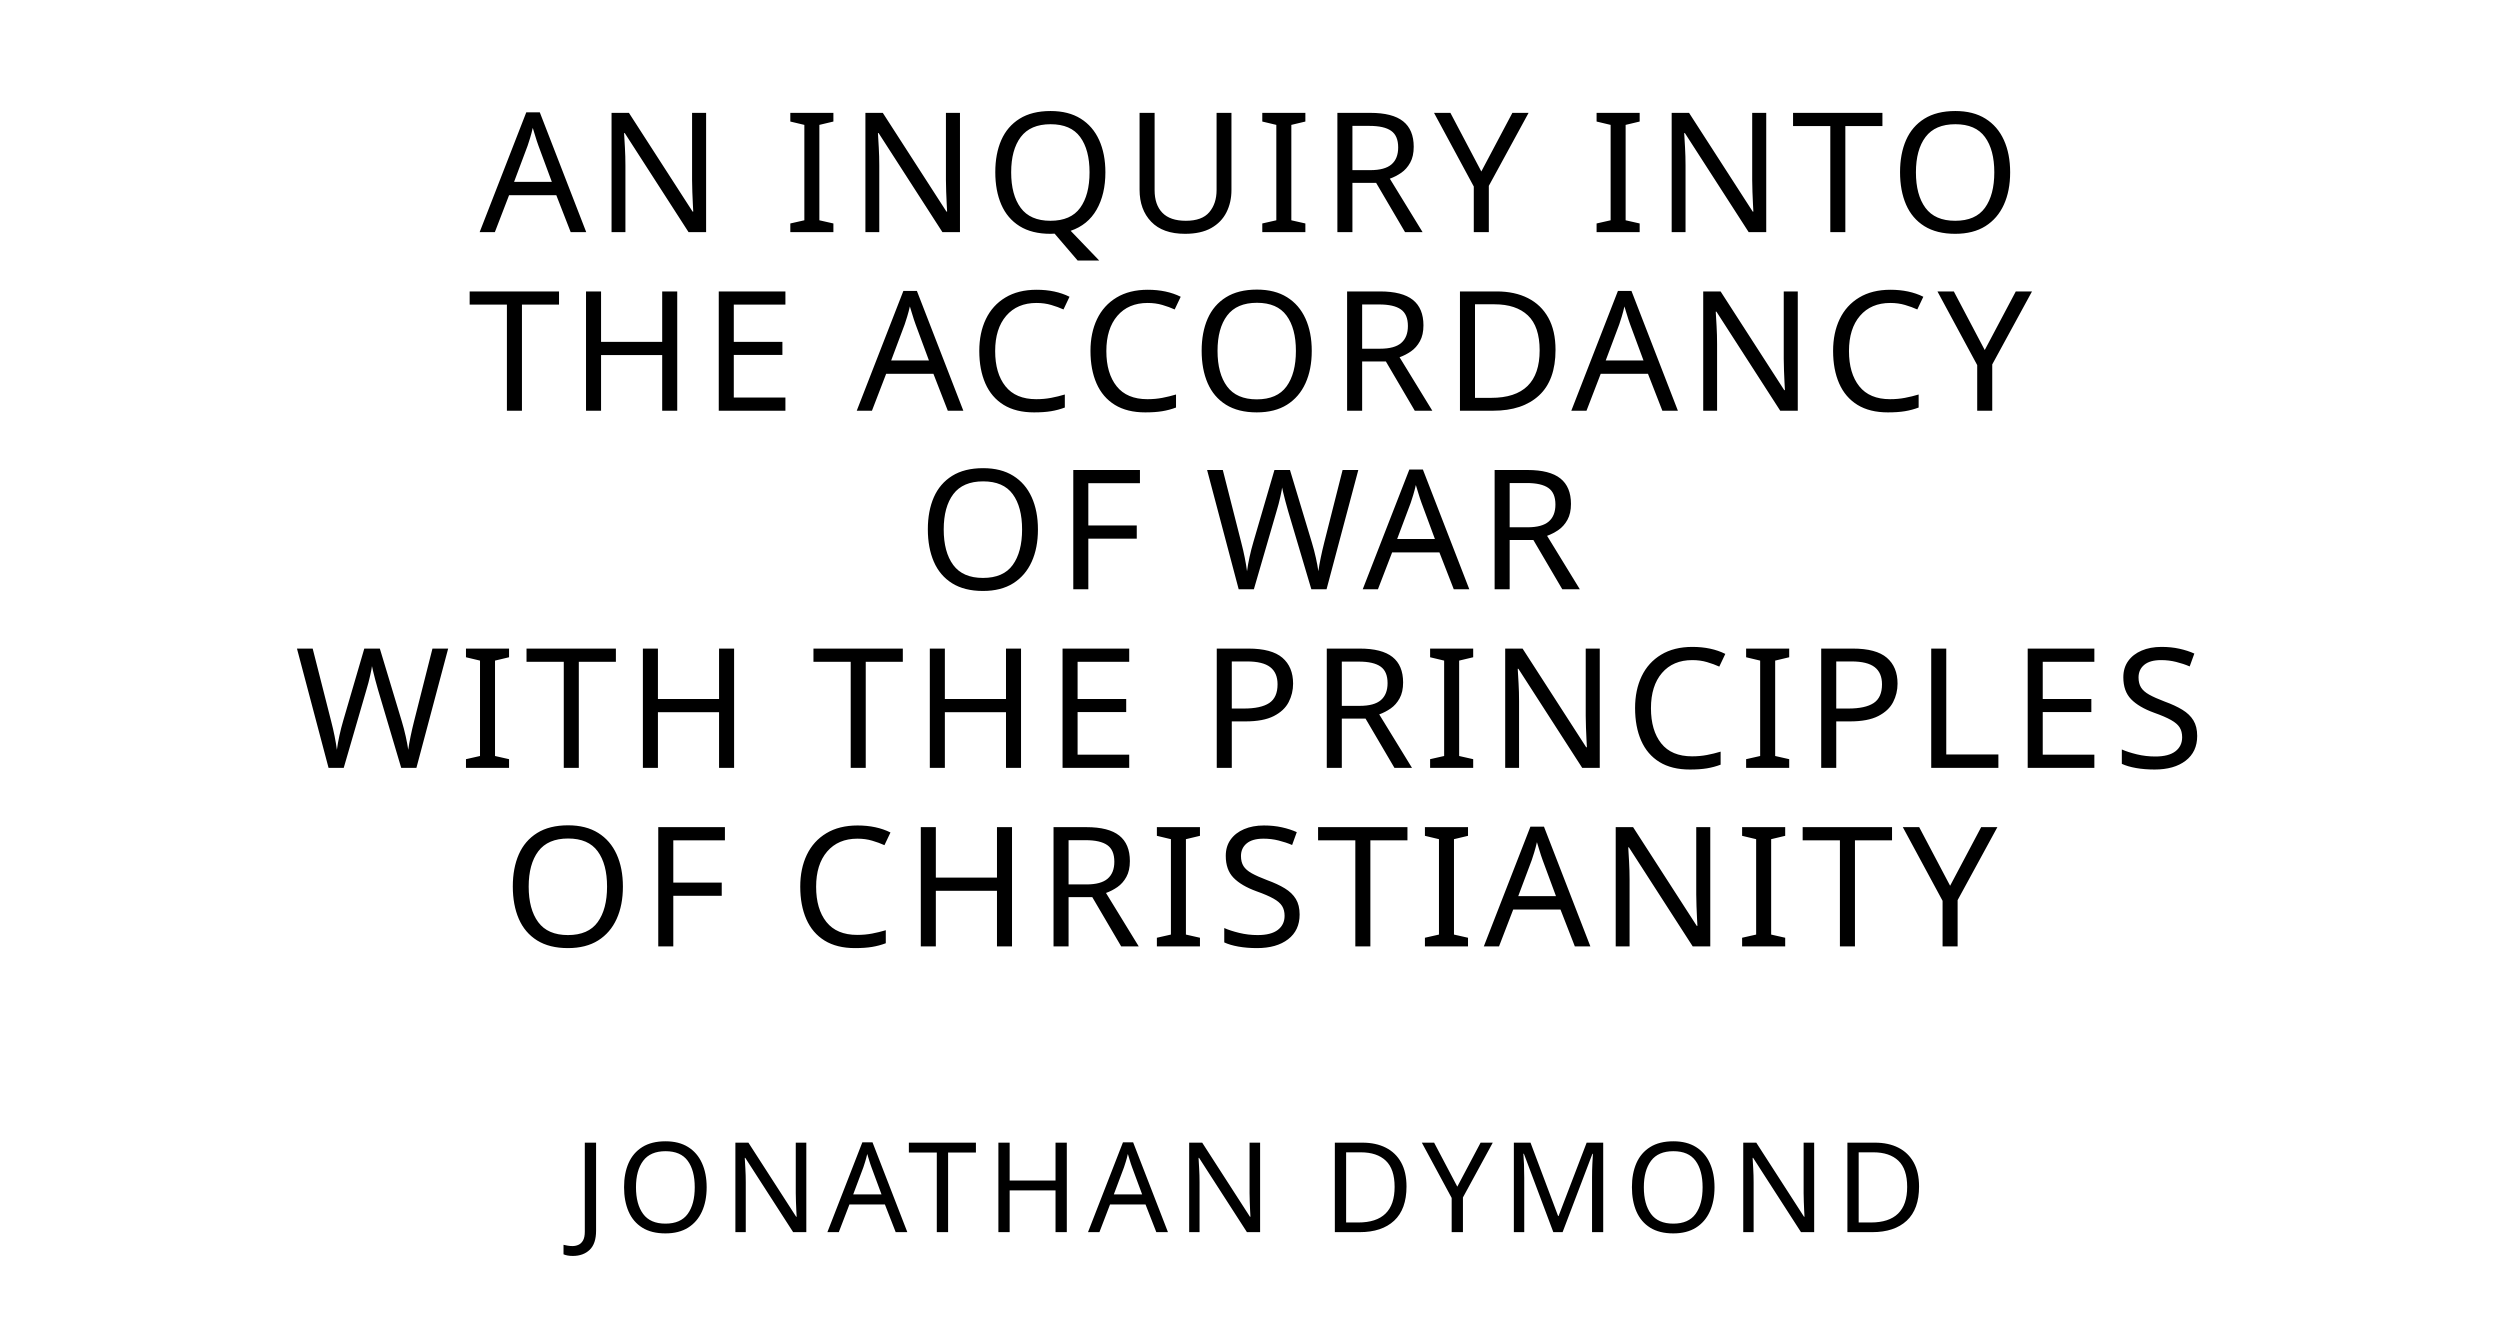
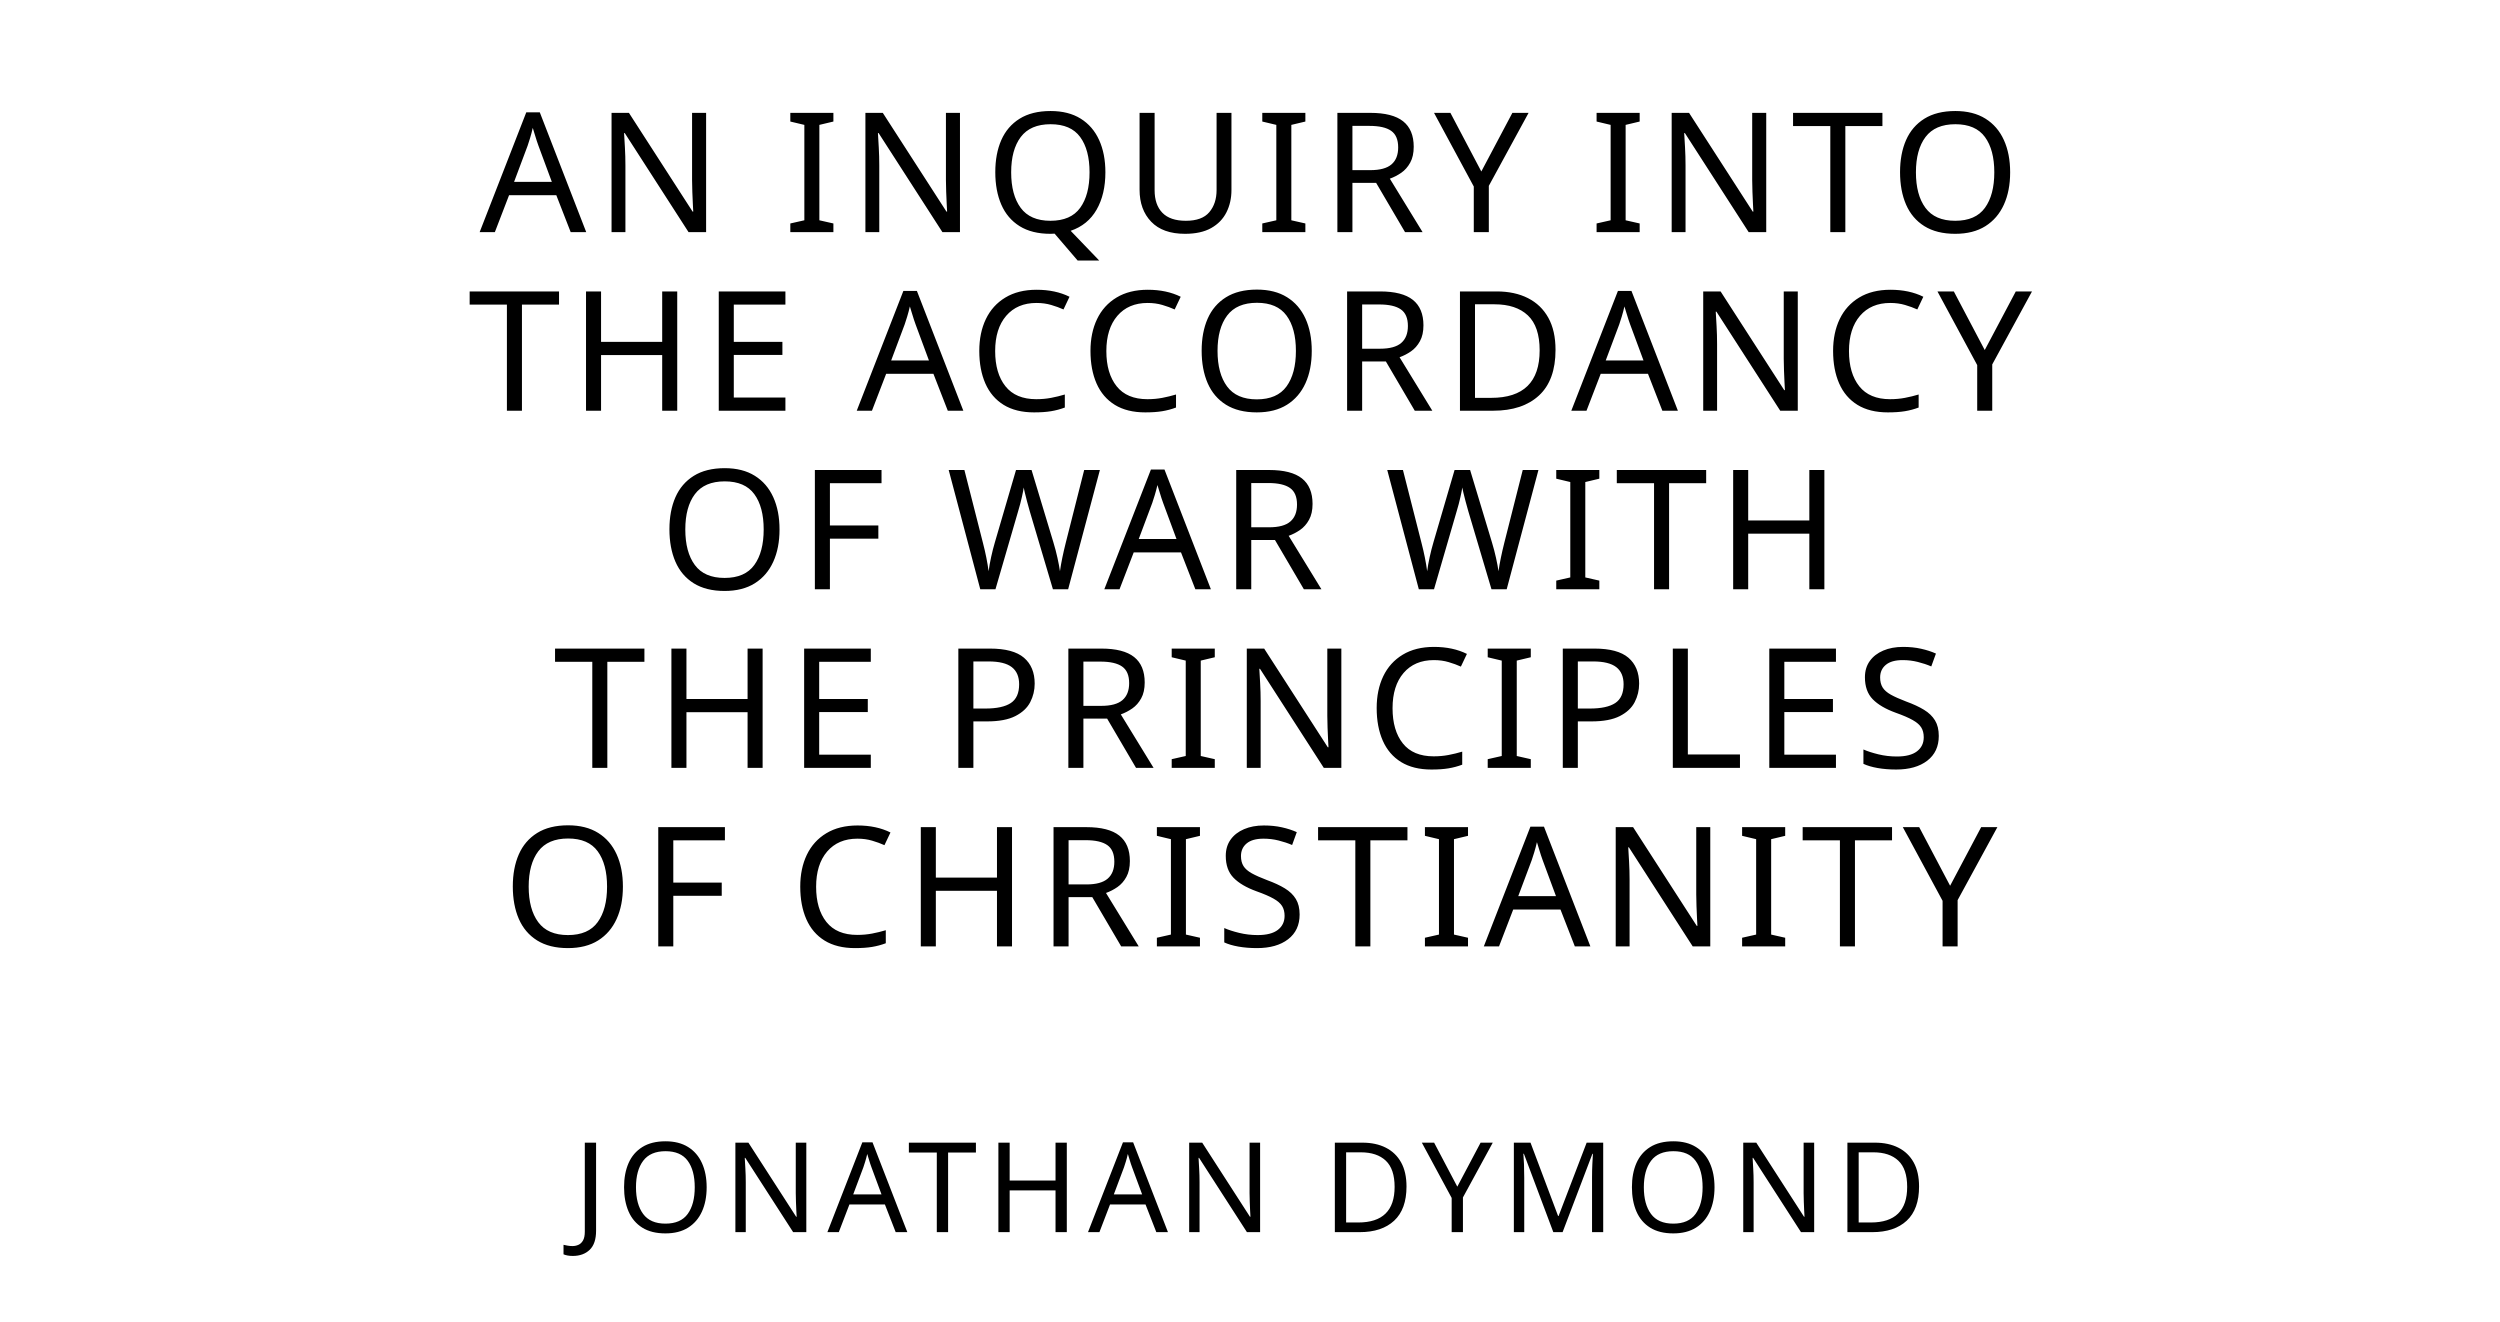
<svg xmlns="http://www.w3.org/2000/svg" version="1.1" viewBox="0 0 1400 740">
  <style type="text/css">
		text{
			font-family: "League Spartan";
			letter-spacing: 5px;
			text-anchor: middle;
		}

		.title{
			font-size: 93.567px;
		}

		.author{
			font-size: 70.175px;
		}
	</style>
  <text class="title" x="700" y="130">AN INQUIRY INTO</text>
  <text class="title" x="700" y="230">THE ACCORDANCY</text>
-   <text class="title" x="700" y="330">OF WAR</text>
-   <text class="title" x="700" y="430">WITH THE PRINCIPLES</text>
+   <text class="title" x="700" y="330">OF WAR WITH</text>
+   <text class="title" x="700" y="430">THE PRINCIPLES</text>
  <text class="title" x="700" y="530">OF CHRISTIANITY</text>
  <text class="author" x="700" y="690">JONATHAN DYMOND</text>
</svg>
